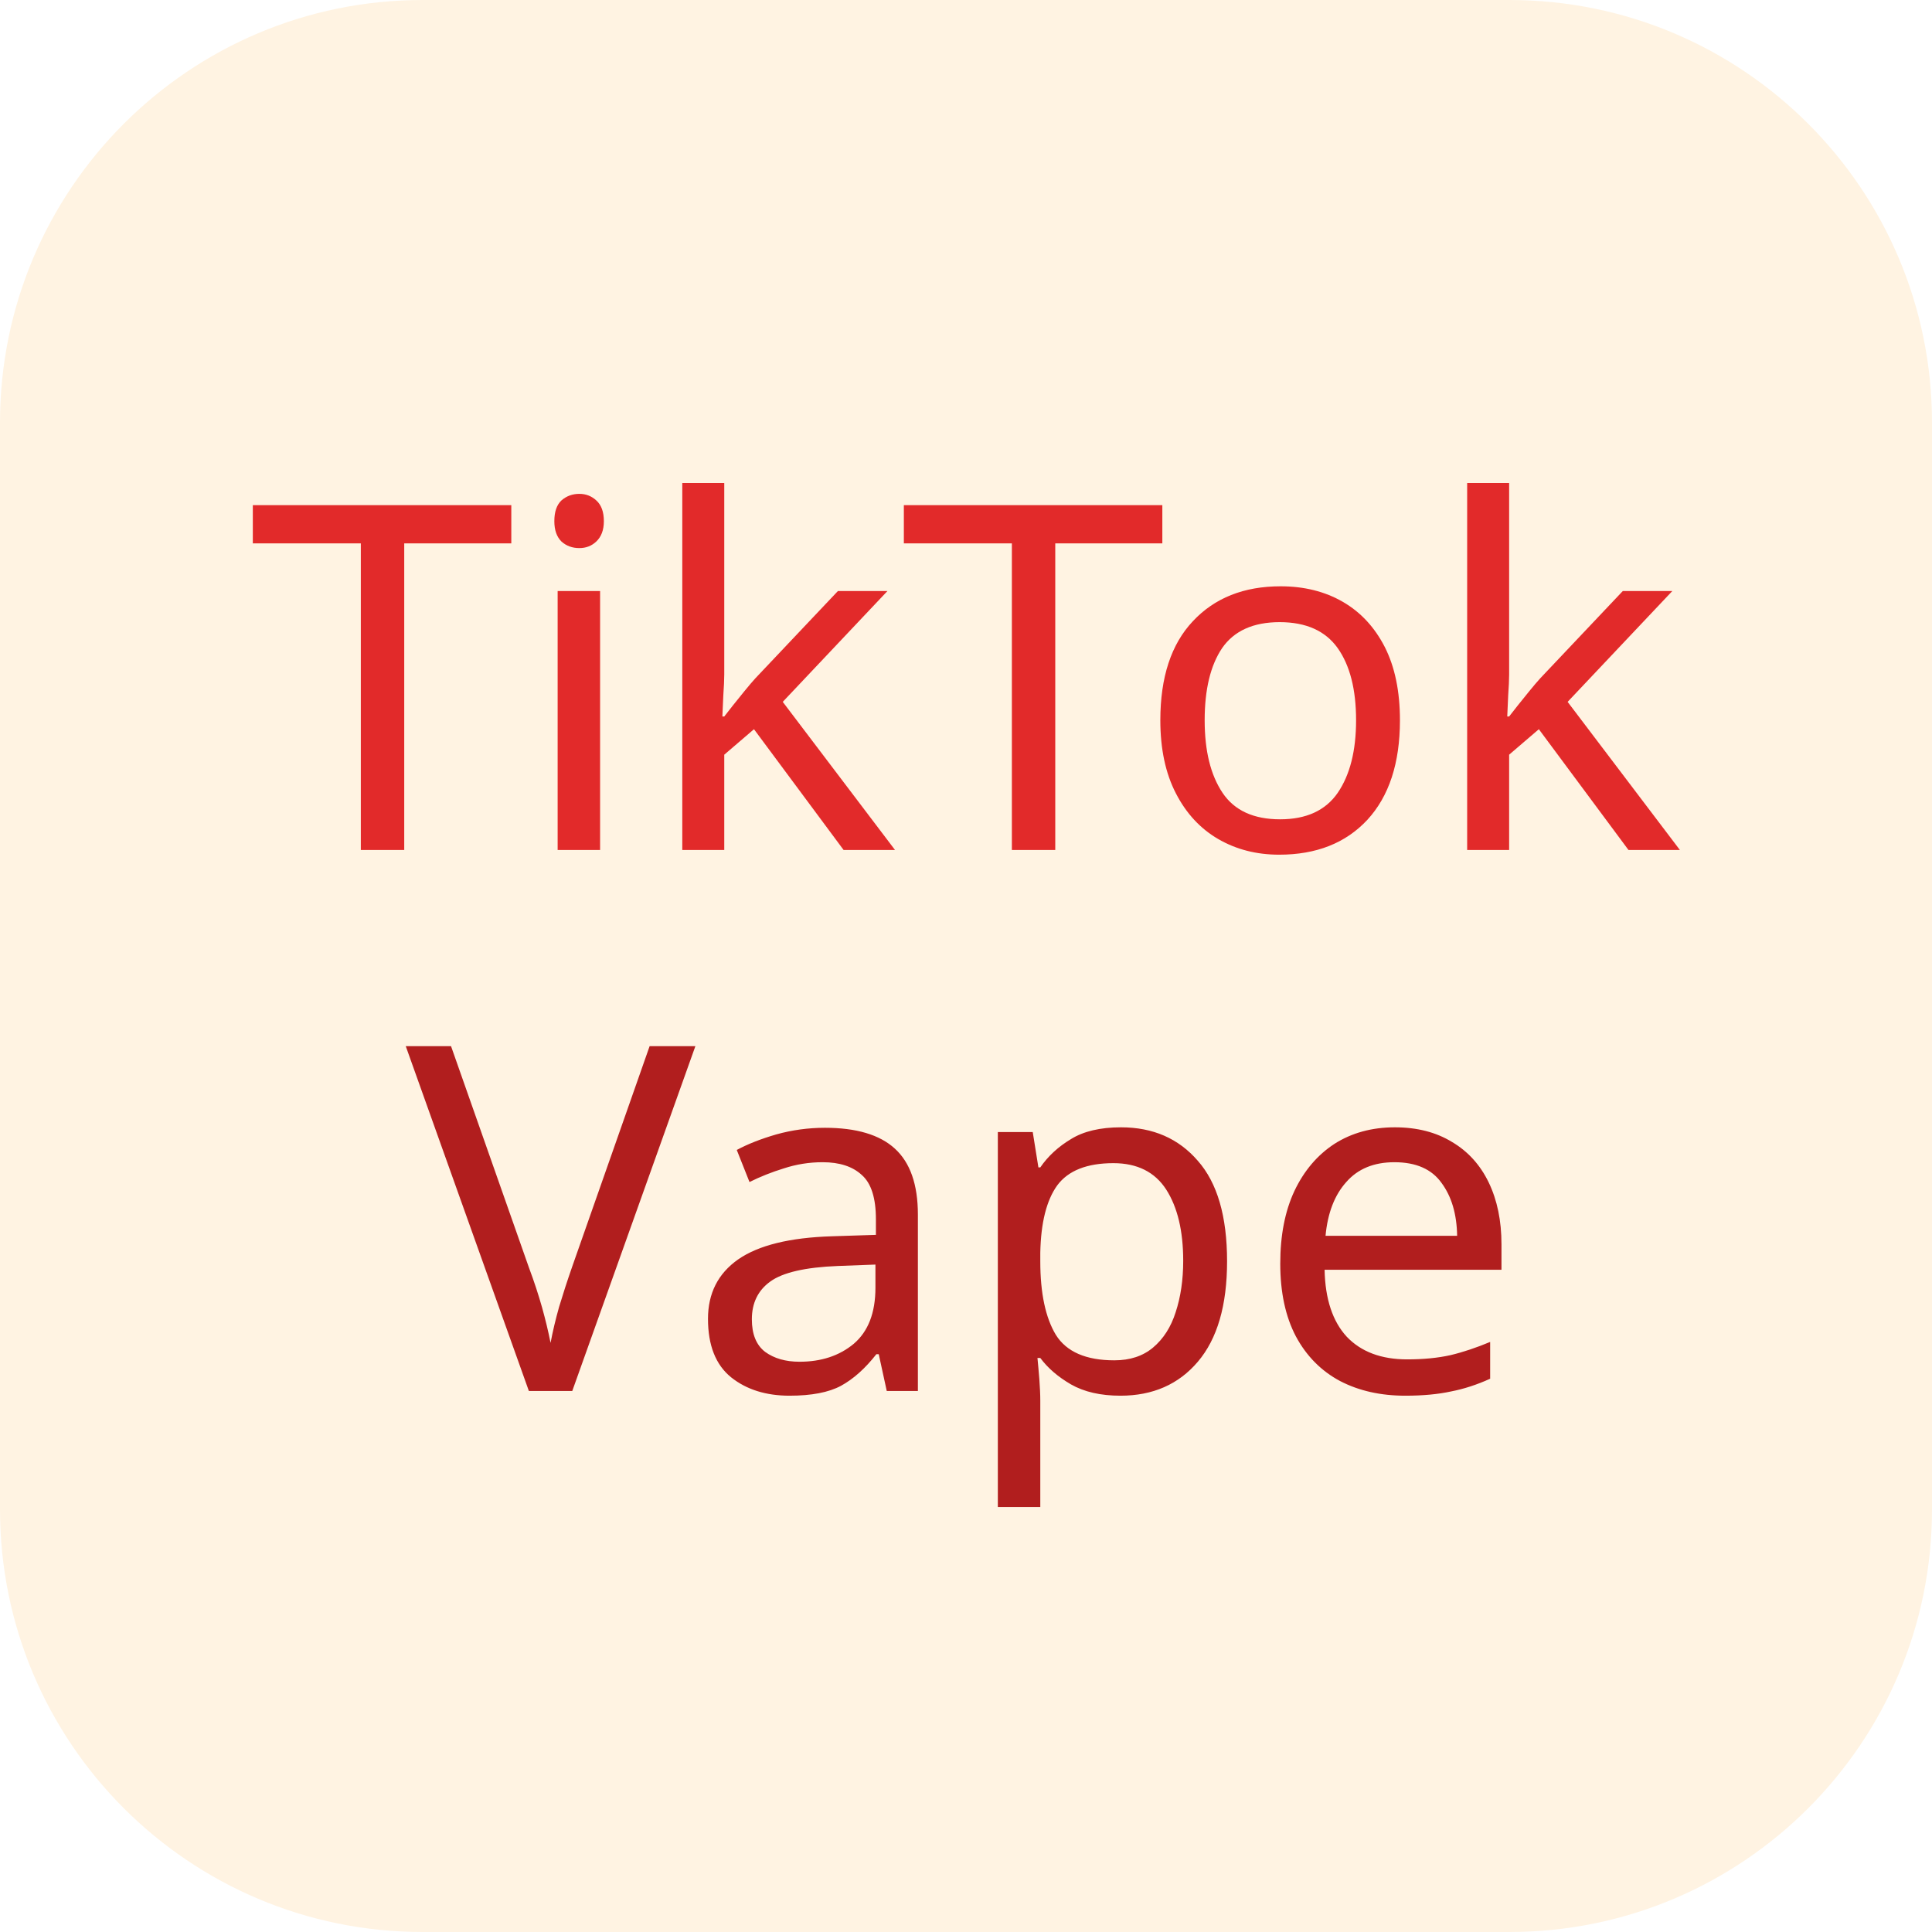
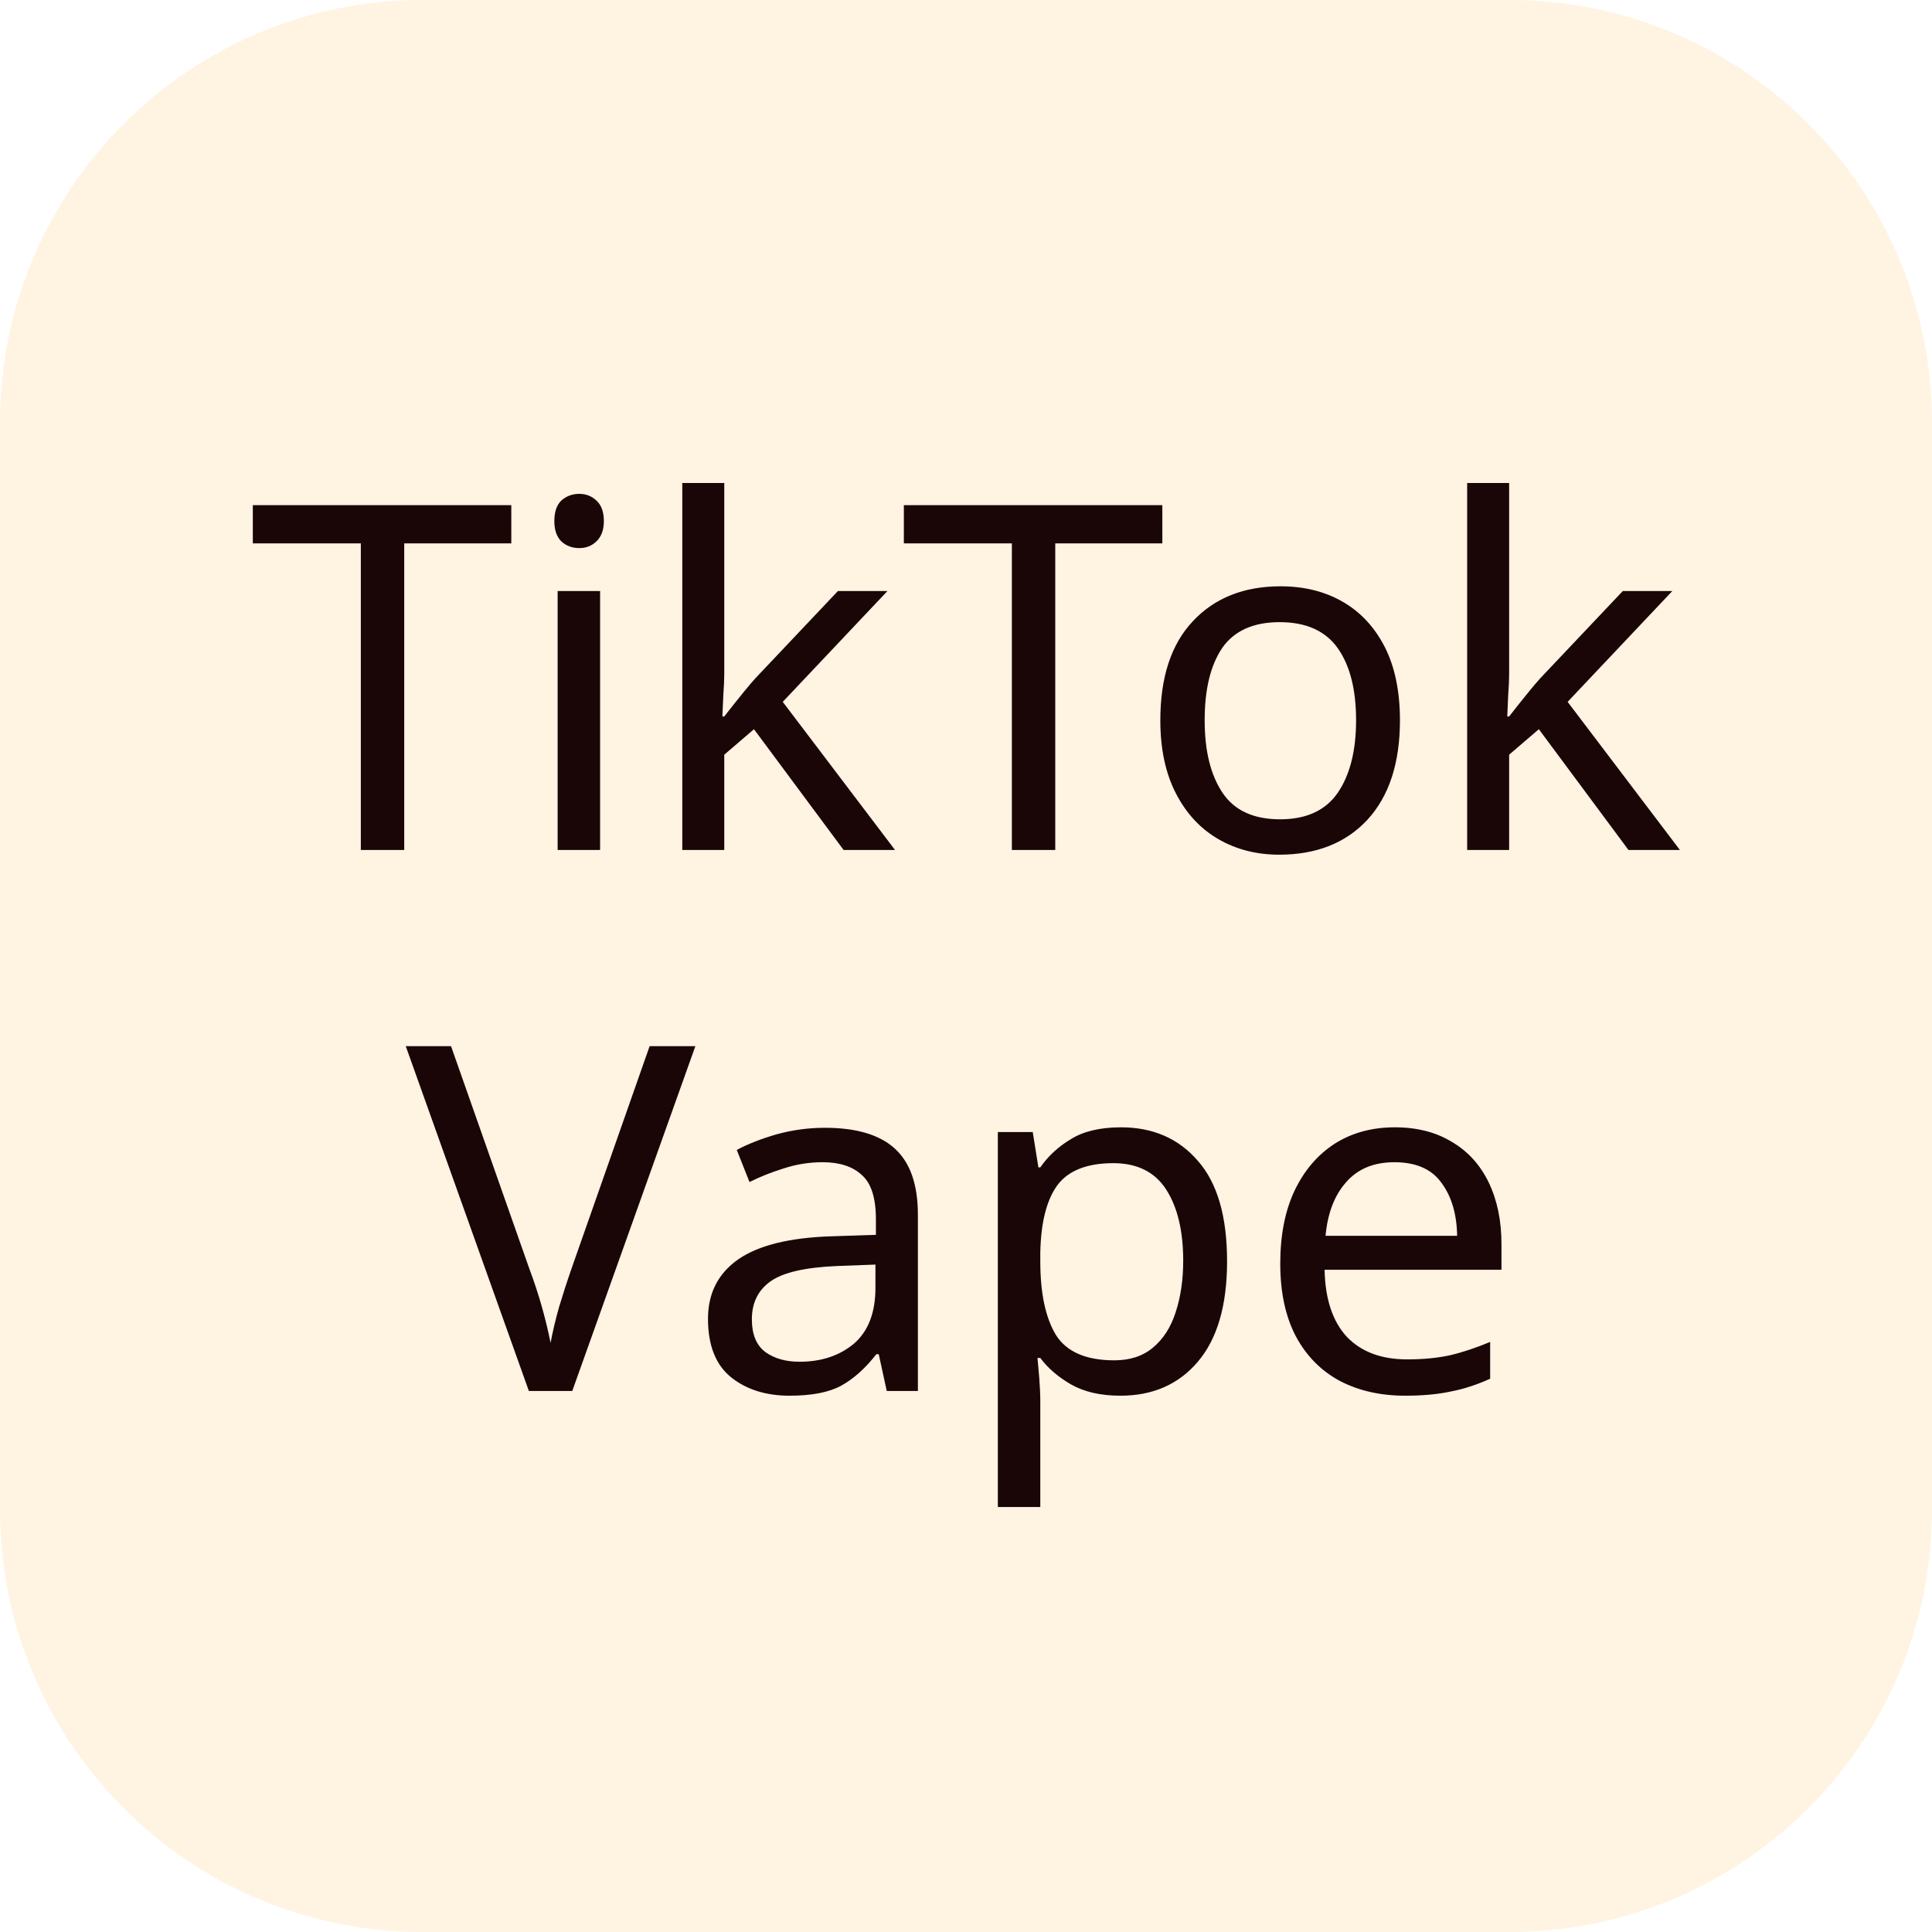
<svg xmlns="http://www.w3.org/2000/svg" viewBox="0 0 64 64">
  <rect width="64" height="64" rx="14" fill="#FFF3E2" />
-   <text x="50%" y="44%" text-anchor="middle" font-family="'Bagel Fat One','Arial Black',sans-serif" font-size="16" fill="#E22A2A">TikTok</text>
-   <text x="50%" y="72%" text-anchor="middle" font-family="'Bagel Fat One','Arial Black',sans-serif" font-size="16" fill="#B11E1E">Vape</text>
+   <text x="50%" y="44%" text-anchor="middle" font-family="'Gonnex','Bagel Fat One','Arial Black',sans-serif" font-size="16" fill="#1A0606">TikTok</text>
+   <text x="50%" y="72%" text-anchor="middle" font-family="'Gonnex','Bagel Fat One','Arial Black',sans-serif" font-size="16" fill="#1A0606">Vape</text>
</svg>
